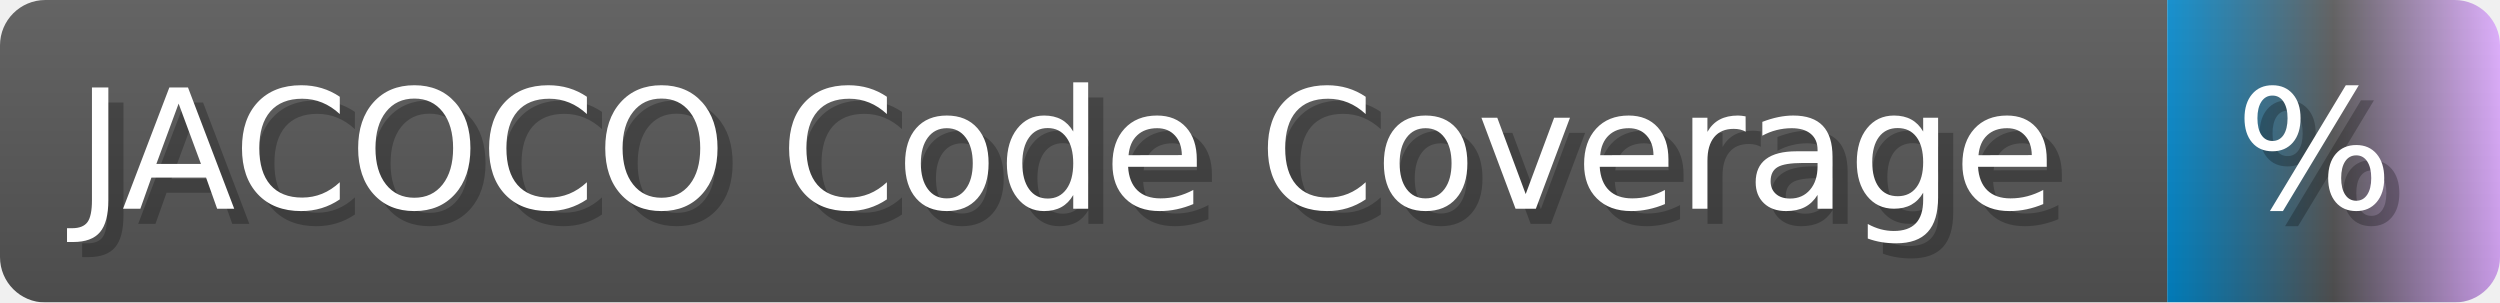
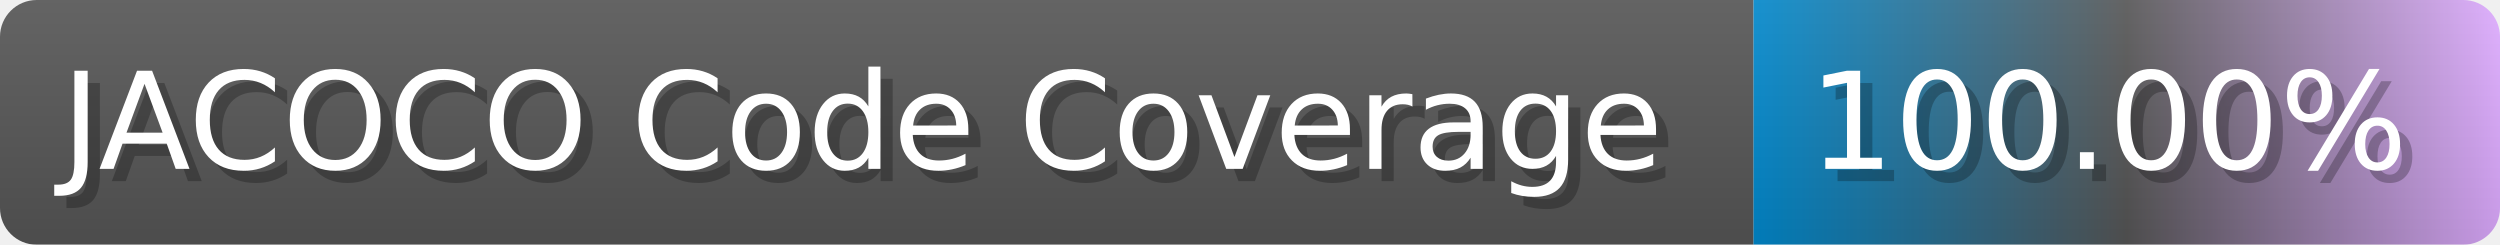
- <svg xmlns="http://www.w3.org/2000/svg" width="165.3" height="20" viewBox="0 0 1653 200" role="img" aria-label="JACOCO Code Coverage: %">
+ <svg xmlns="http://www.w3.org/2000/svg" width="204.3" height="20" viewBox="0 0 2043 200" role="img" aria-label="JACOCO Code Coverage: 100.00%">
  <linearGradient id="a" x2="0" y2="100%">
    <stop offset="0" stop-opacity=".1" stop-color="#EEE" />
    <stop offset="1" stop-opacity=".1" />
  </linearGradient>
  <mask id="m">
-     <rect width="1653" height="200" rx="30" fill="#FFF" />
+     <rect width="2043" height="200" rx="30" fill="#FFF" />
  </mask>
  <g mask="url(#m)">
    <rect width="1433" height="200" fill="#555" />
-     <rect width="220" height="200" fill="url(#x)" x="1433" />
-     <rect width="1653" height="200" fill="url(#a)" />
+     <rect width="610" height="200" fill="url(#x)" x="1433" />
+     <rect width="2043" height="200" fill="url(#a)" />
  </g>
  <g aria-hidden="true" fill="#fff" text-anchor="start" font-family="Verdana,DejaVu Sans,sans-serif" font-size="110">
    <text x="60" y="148" textLength="1333" fill="#000" opacity="0.25">JACOCO Code Coverage</text>
    <text x="50" y="138" textLength="1333">JACOCO Code Coverage</text>
-     <text x="1488" y="148" textLength="120" fill="#000" opacity="0.25">%</text>
-     <text x="1478" y="138" textLength="120">%</text>
+     <text x="1488" y="148" textLength="510" fill="#000" opacity="0.25">100.00%</text>
+     <text x="1478" y="138" textLength="510">100.00%</text>
  </g>
  <linearGradient id="x" x1="0%" y1="0%" x2="100%" y2="0%">
    <stop offset="0%" style="stop-color:#08C" />
    <stop offset="50%" style="stop-color:#555" />
    <stop offset="100%" style="stop-color:#daf" />
  </linearGradient>
</svg>
